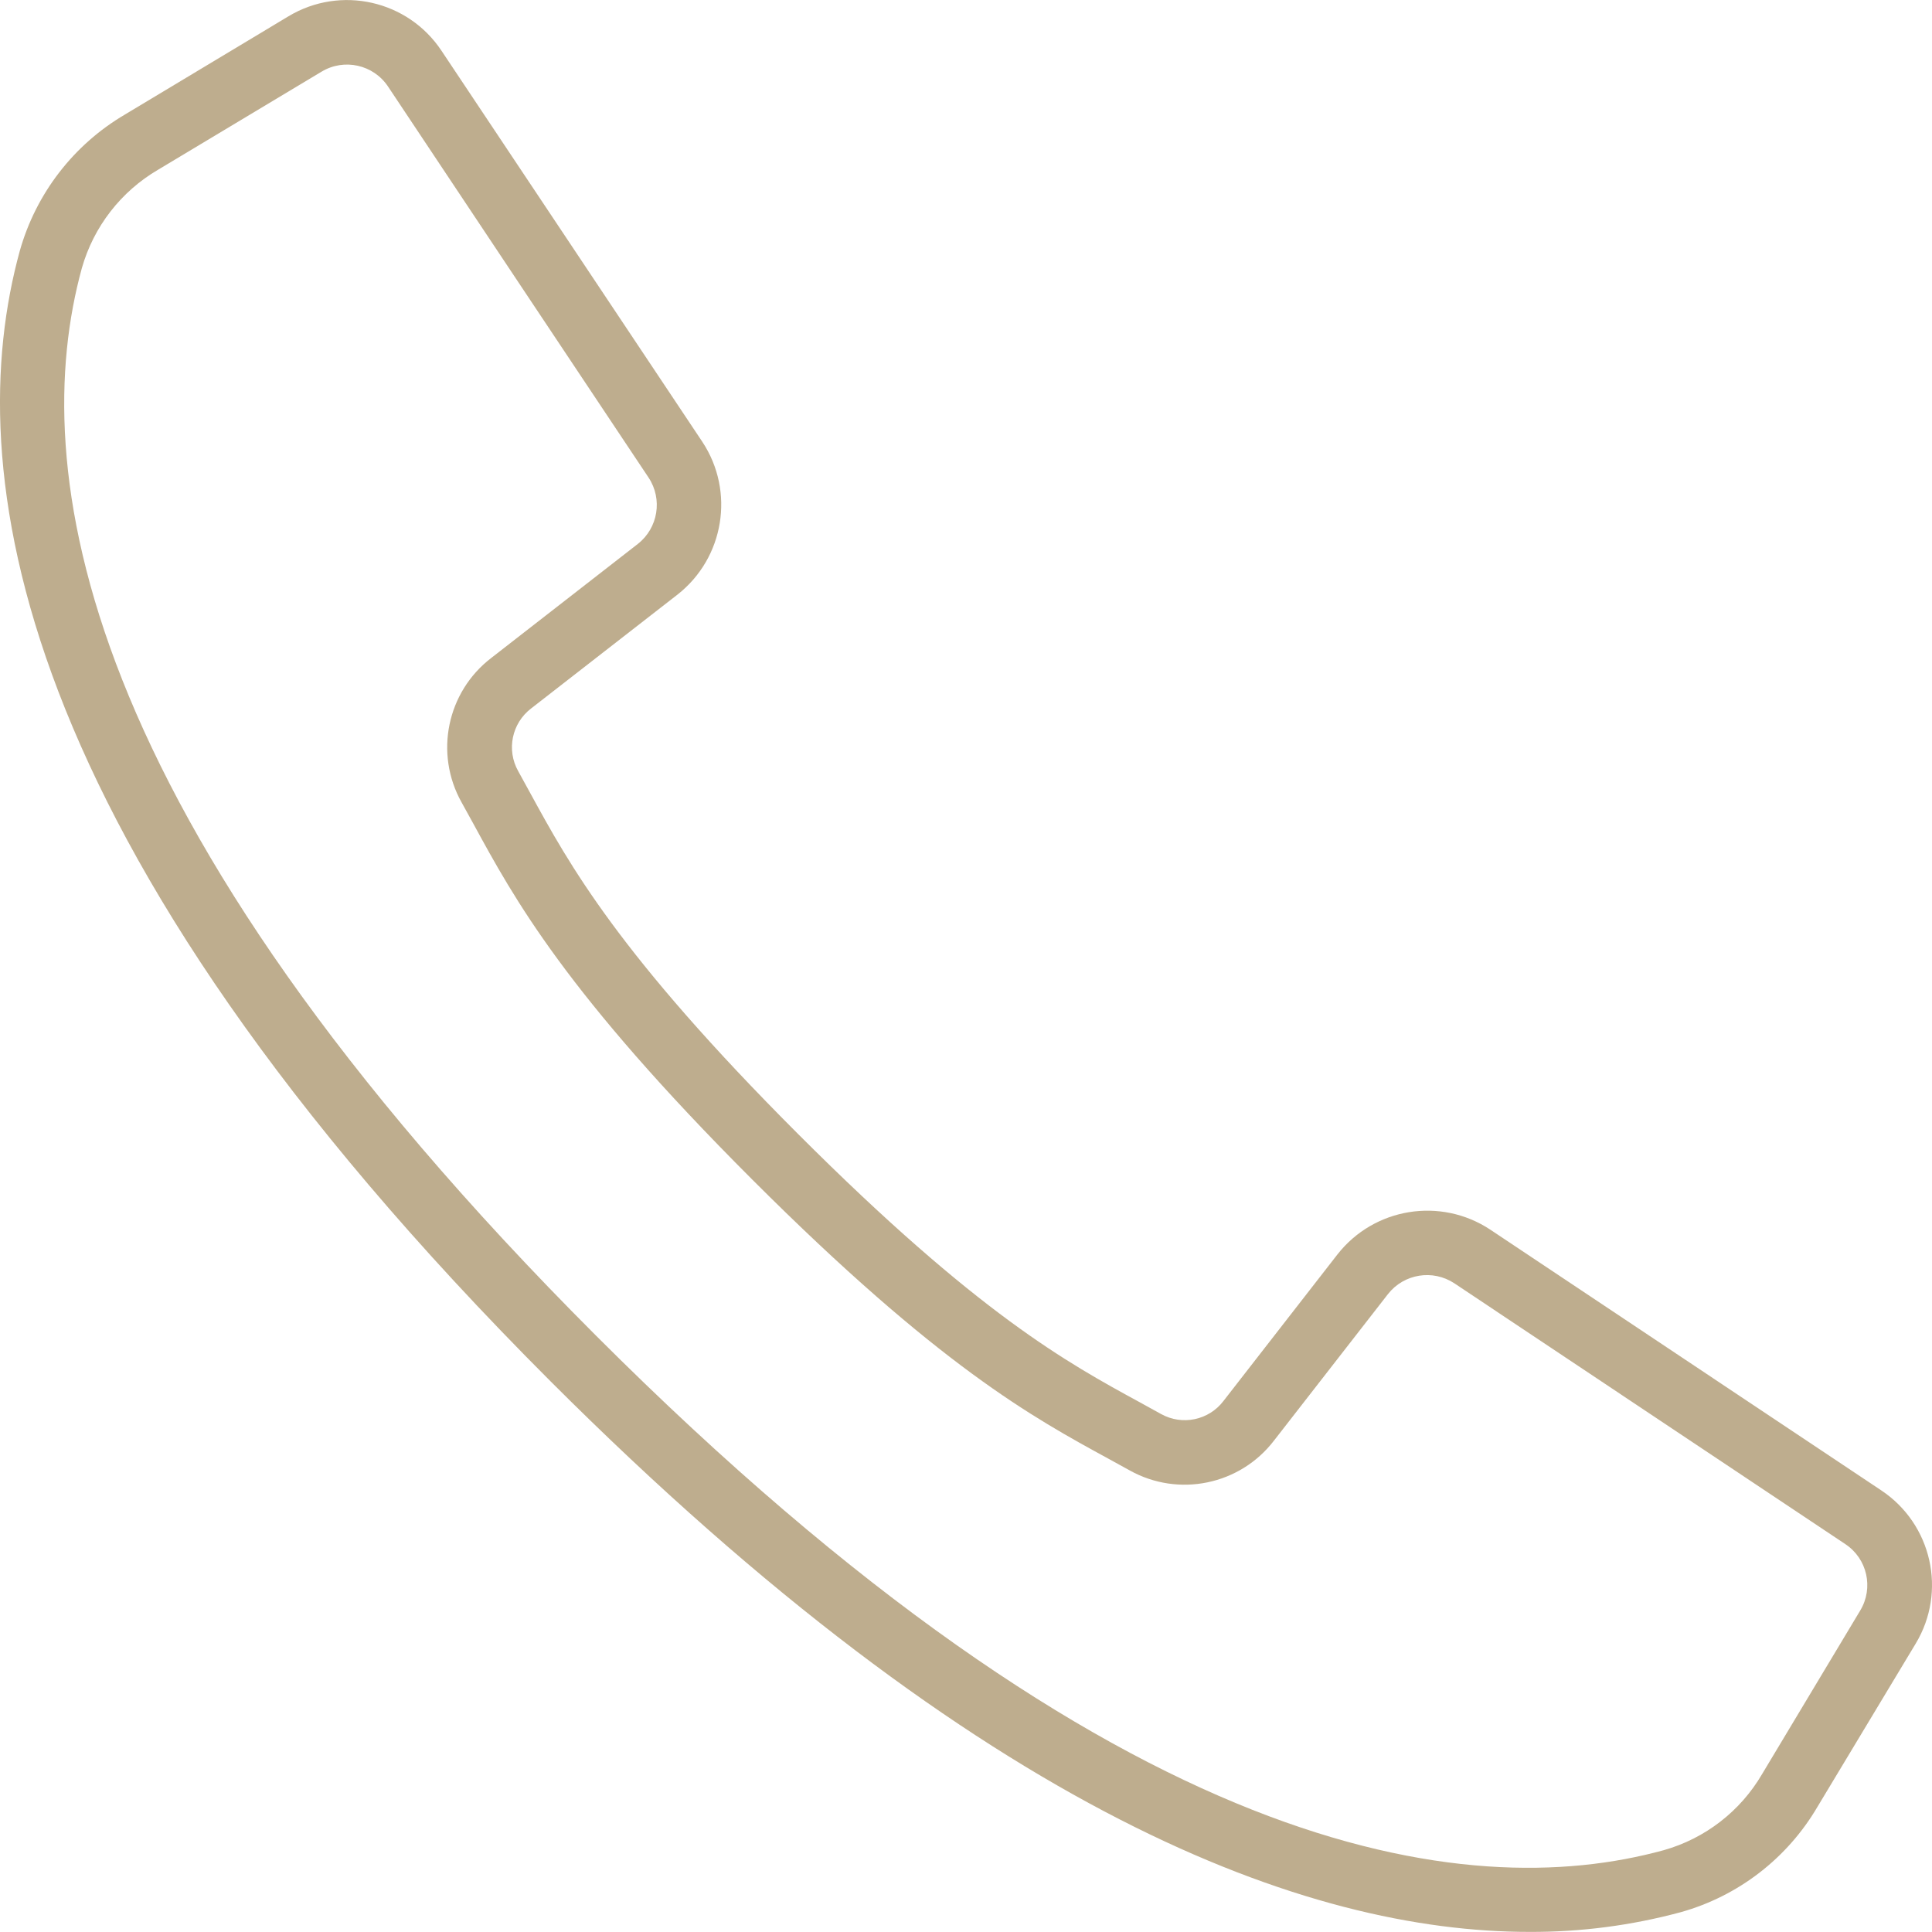
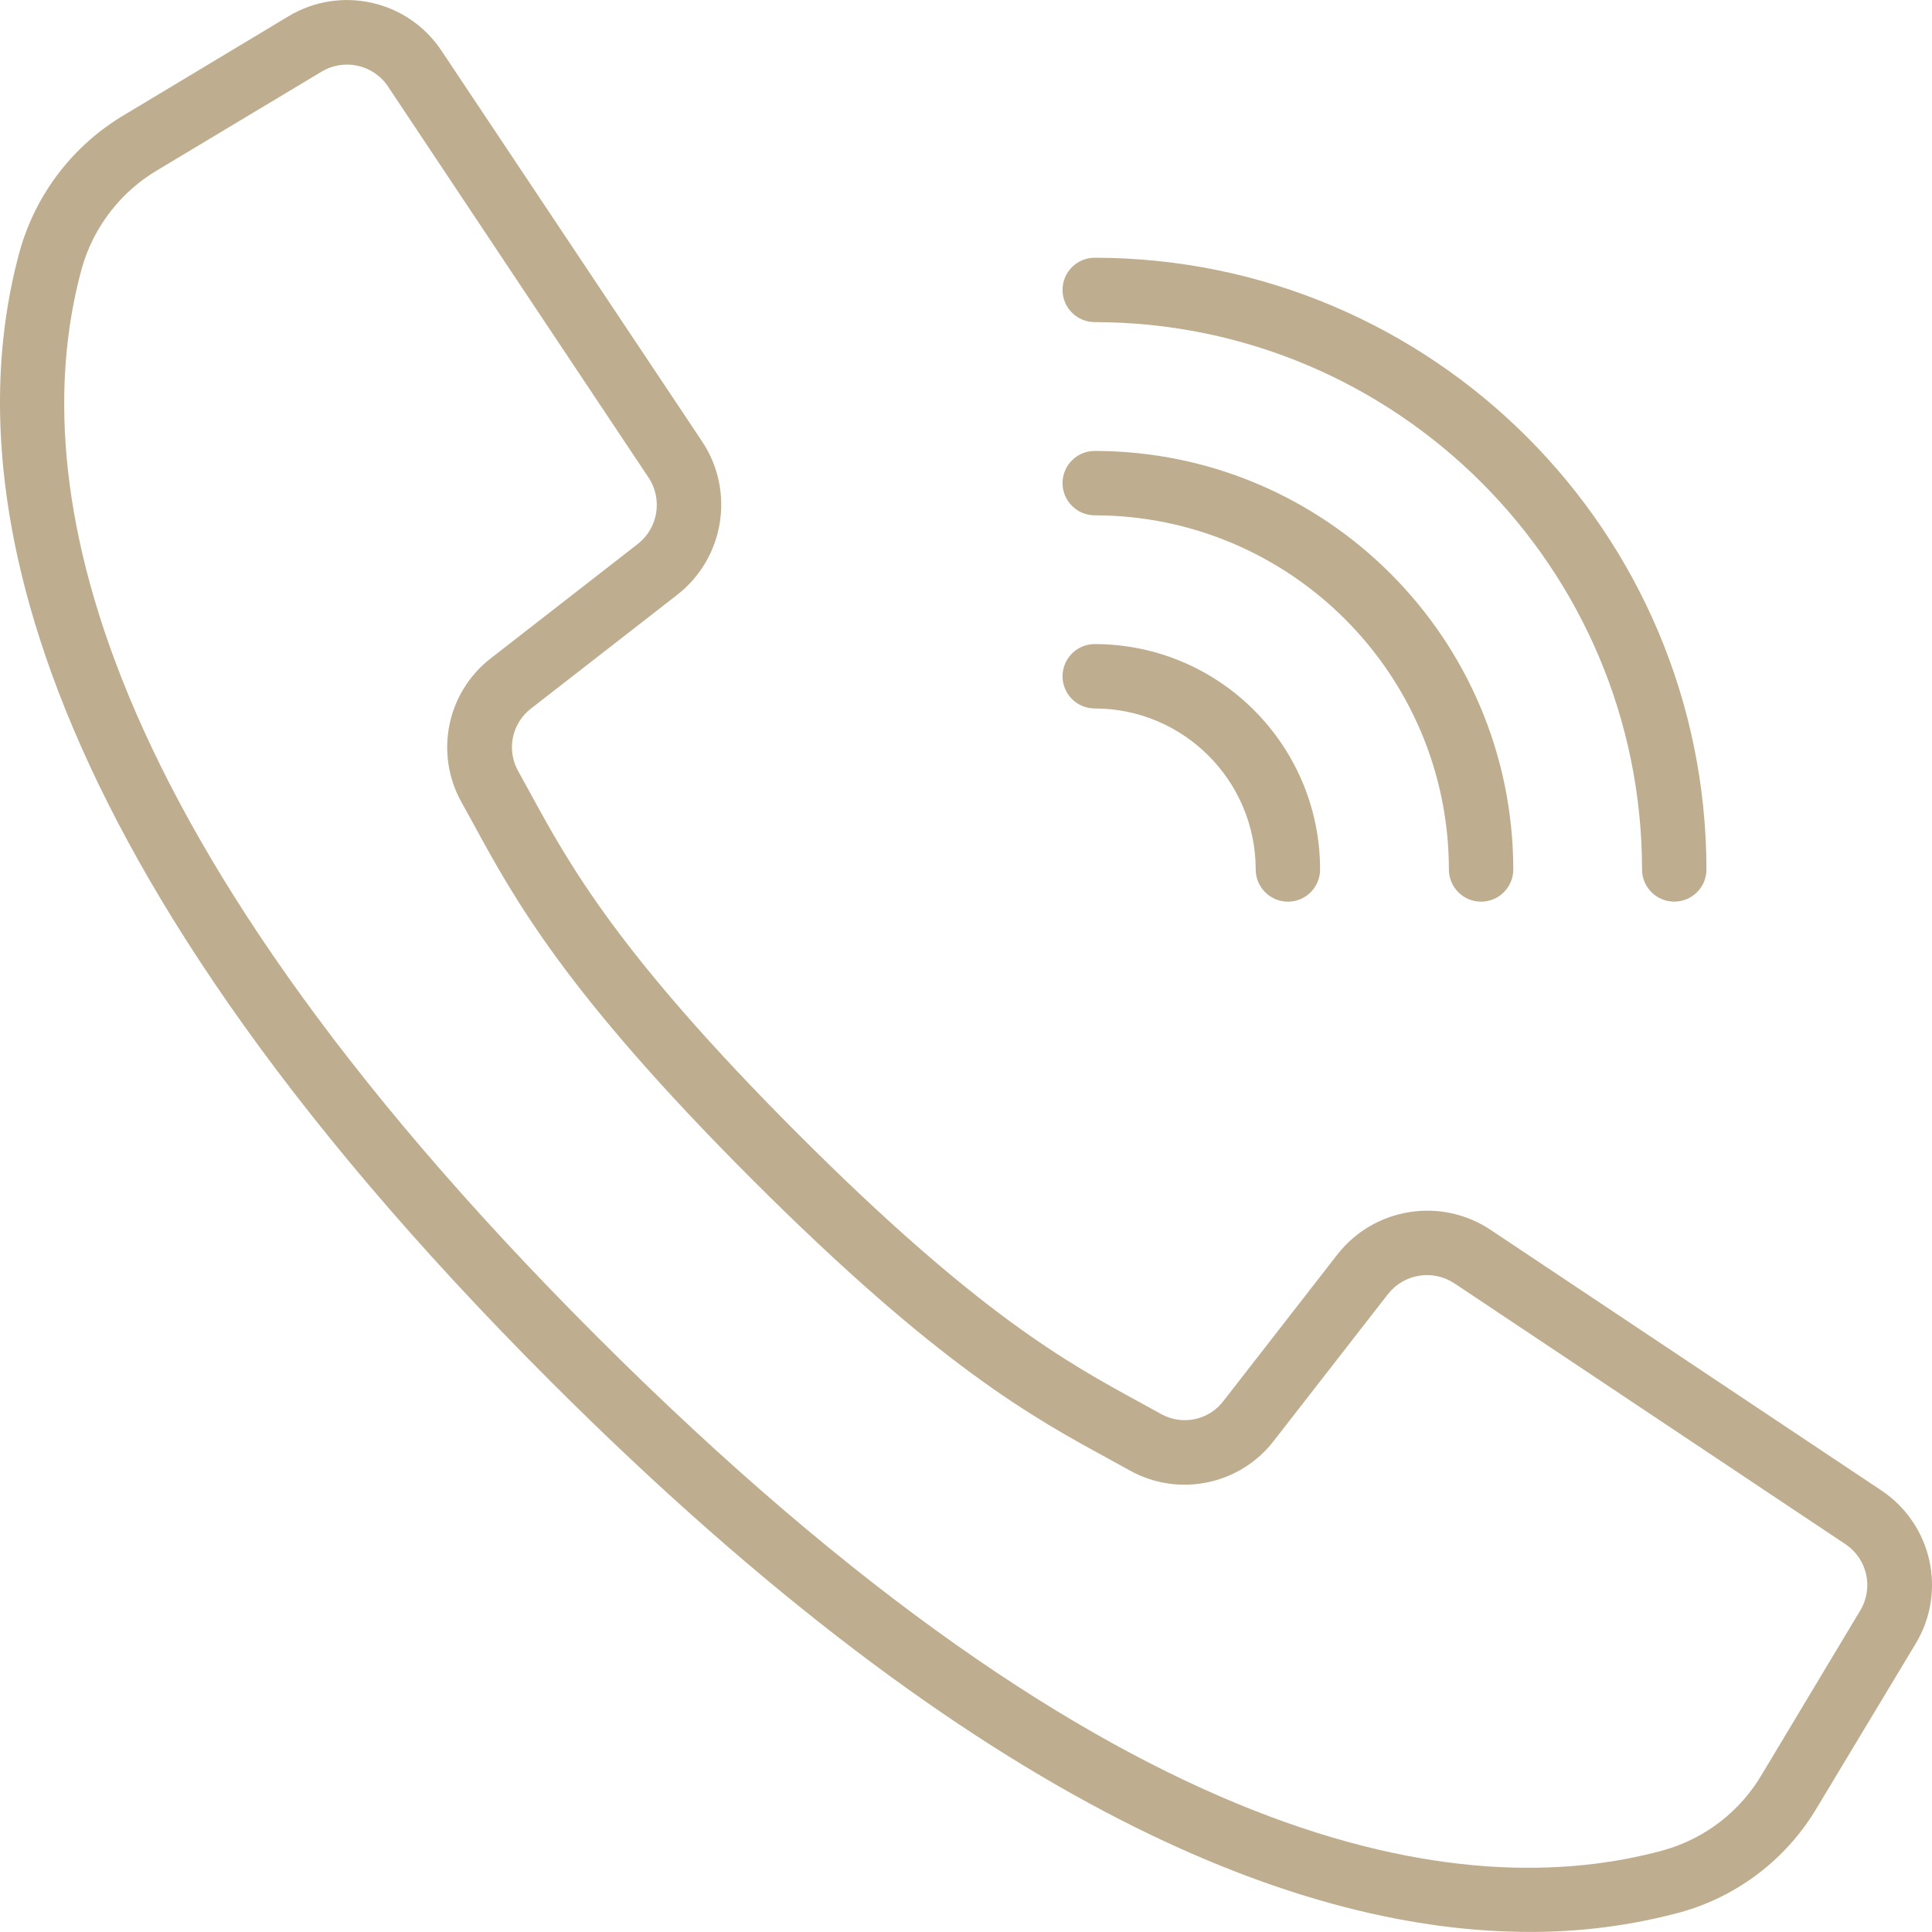
<svg xmlns="http://www.w3.org/2000/svg" width="40" height="40" viewBox="0 0 40 40" fill="none">
  <path d="M38.95 30.857L30.854 25.458C29.827 24.779 28.45 25.002 27.69 25.972L25.332 29.004C25.029 29.404 24.478 29.52 24.039 29.276L23.591 29.029C22.104 28.218 20.253 27.209 16.525 23.48C12.797 19.75 11.786 17.899 10.975 16.414L10.729 15.966C10.482 15.527 10.596 14.974 10.996 14.668L14.026 12.311C14.995 11.551 15.22 10.174 14.541 9.147L9.141 1.051C8.446 0.004 7.05 -0.31 5.973 0.337L2.587 2.371C1.523 2.996 0.743 4.009 0.409 5.197C-0.81 9.639 0.107 17.305 11.4 28.6C20.384 37.582 27.072 39.998 31.668 39.998C32.726 40.002 33.78 39.865 34.801 39.589C35.989 39.256 37.002 38.475 37.627 37.411L39.663 34.028C40.312 32.95 39.997 31.554 38.95 30.857ZM38.514 33.344L36.483 36.729C36.035 37.497 35.306 38.062 34.45 38.305C30.35 39.431 23.185 38.498 12.344 27.657C1.502 16.815 0.569 9.651 1.695 5.55C1.939 4.693 2.504 3.964 3.273 3.514L6.659 1.483C7.126 1.202 7.732 1.338 8.034 1.792L10.967 6.196L13.428 9.888C13.723 10.334 13.626 10.931 13.206 11.261L10.175 13.619C9.252 14.324 8.989 15.6 9.557 16.613L9.798 17.05C10.649 18.613 11.709 20.556 15.575 24.422C19.442 28.288 21.385 29.348 22.947 30.2L23.385 30.441C24.398 31.009 25.674 30.745 26.379 29.823L28.737 26.792C29.067 26.372 29.664 26.275 30.11 26.569L38.205 31.969C38.66 32.27 38.796 32.876 38.514 33.344Z" fill="#BEAD8E" />
+   <path d="M22.666 6.669C28.921 6.676 33.99 11.745 33.997 18.001C33.997 18.369 34.295 18.667 34.664 18.667C35.032 18.667 35.33 18.369 35.33 18.001C35.322 11.009 29.657 5.344 22.666 5.336C22.297 5.336 21.999 5.634 21.999 6.002C21.999 6.371 22.297 6.669 22.666 6.669Z" fill="#BEAD8E" />
+   <path d="M22.666 10.669C26.713 10.674 29.993 13.954 29.998 18.001C29.998 18.369 30.296 18.668 30.664 18.668C31.032 18.668 31.331 18.369 31.331 18.001C31.325 13.218 27.449 9.341 22.666 9.336C22.297 9.336 21.999 9.634 21.999 10.002C21.999 10.371 22.297 10.669 22.666 10.669Z" fill="#BEAD8E" />
+   <path d="M22.666 14.668C24.505 14.67 25.996 16.161 25.998 18.001C25.998 18.369 26.297 18.668 26.665 18.668C27.033 18.668 27.331 18.369 27.331 18.001C27.328 15.425 25.241 13.338 22.666 13.335C22.297 13.335 21.999 13.633 21.999 14.002C21.999 14.37 22.297 14.668 22.666 14.668Z" fill="#BEAD8E" />
</svg>
